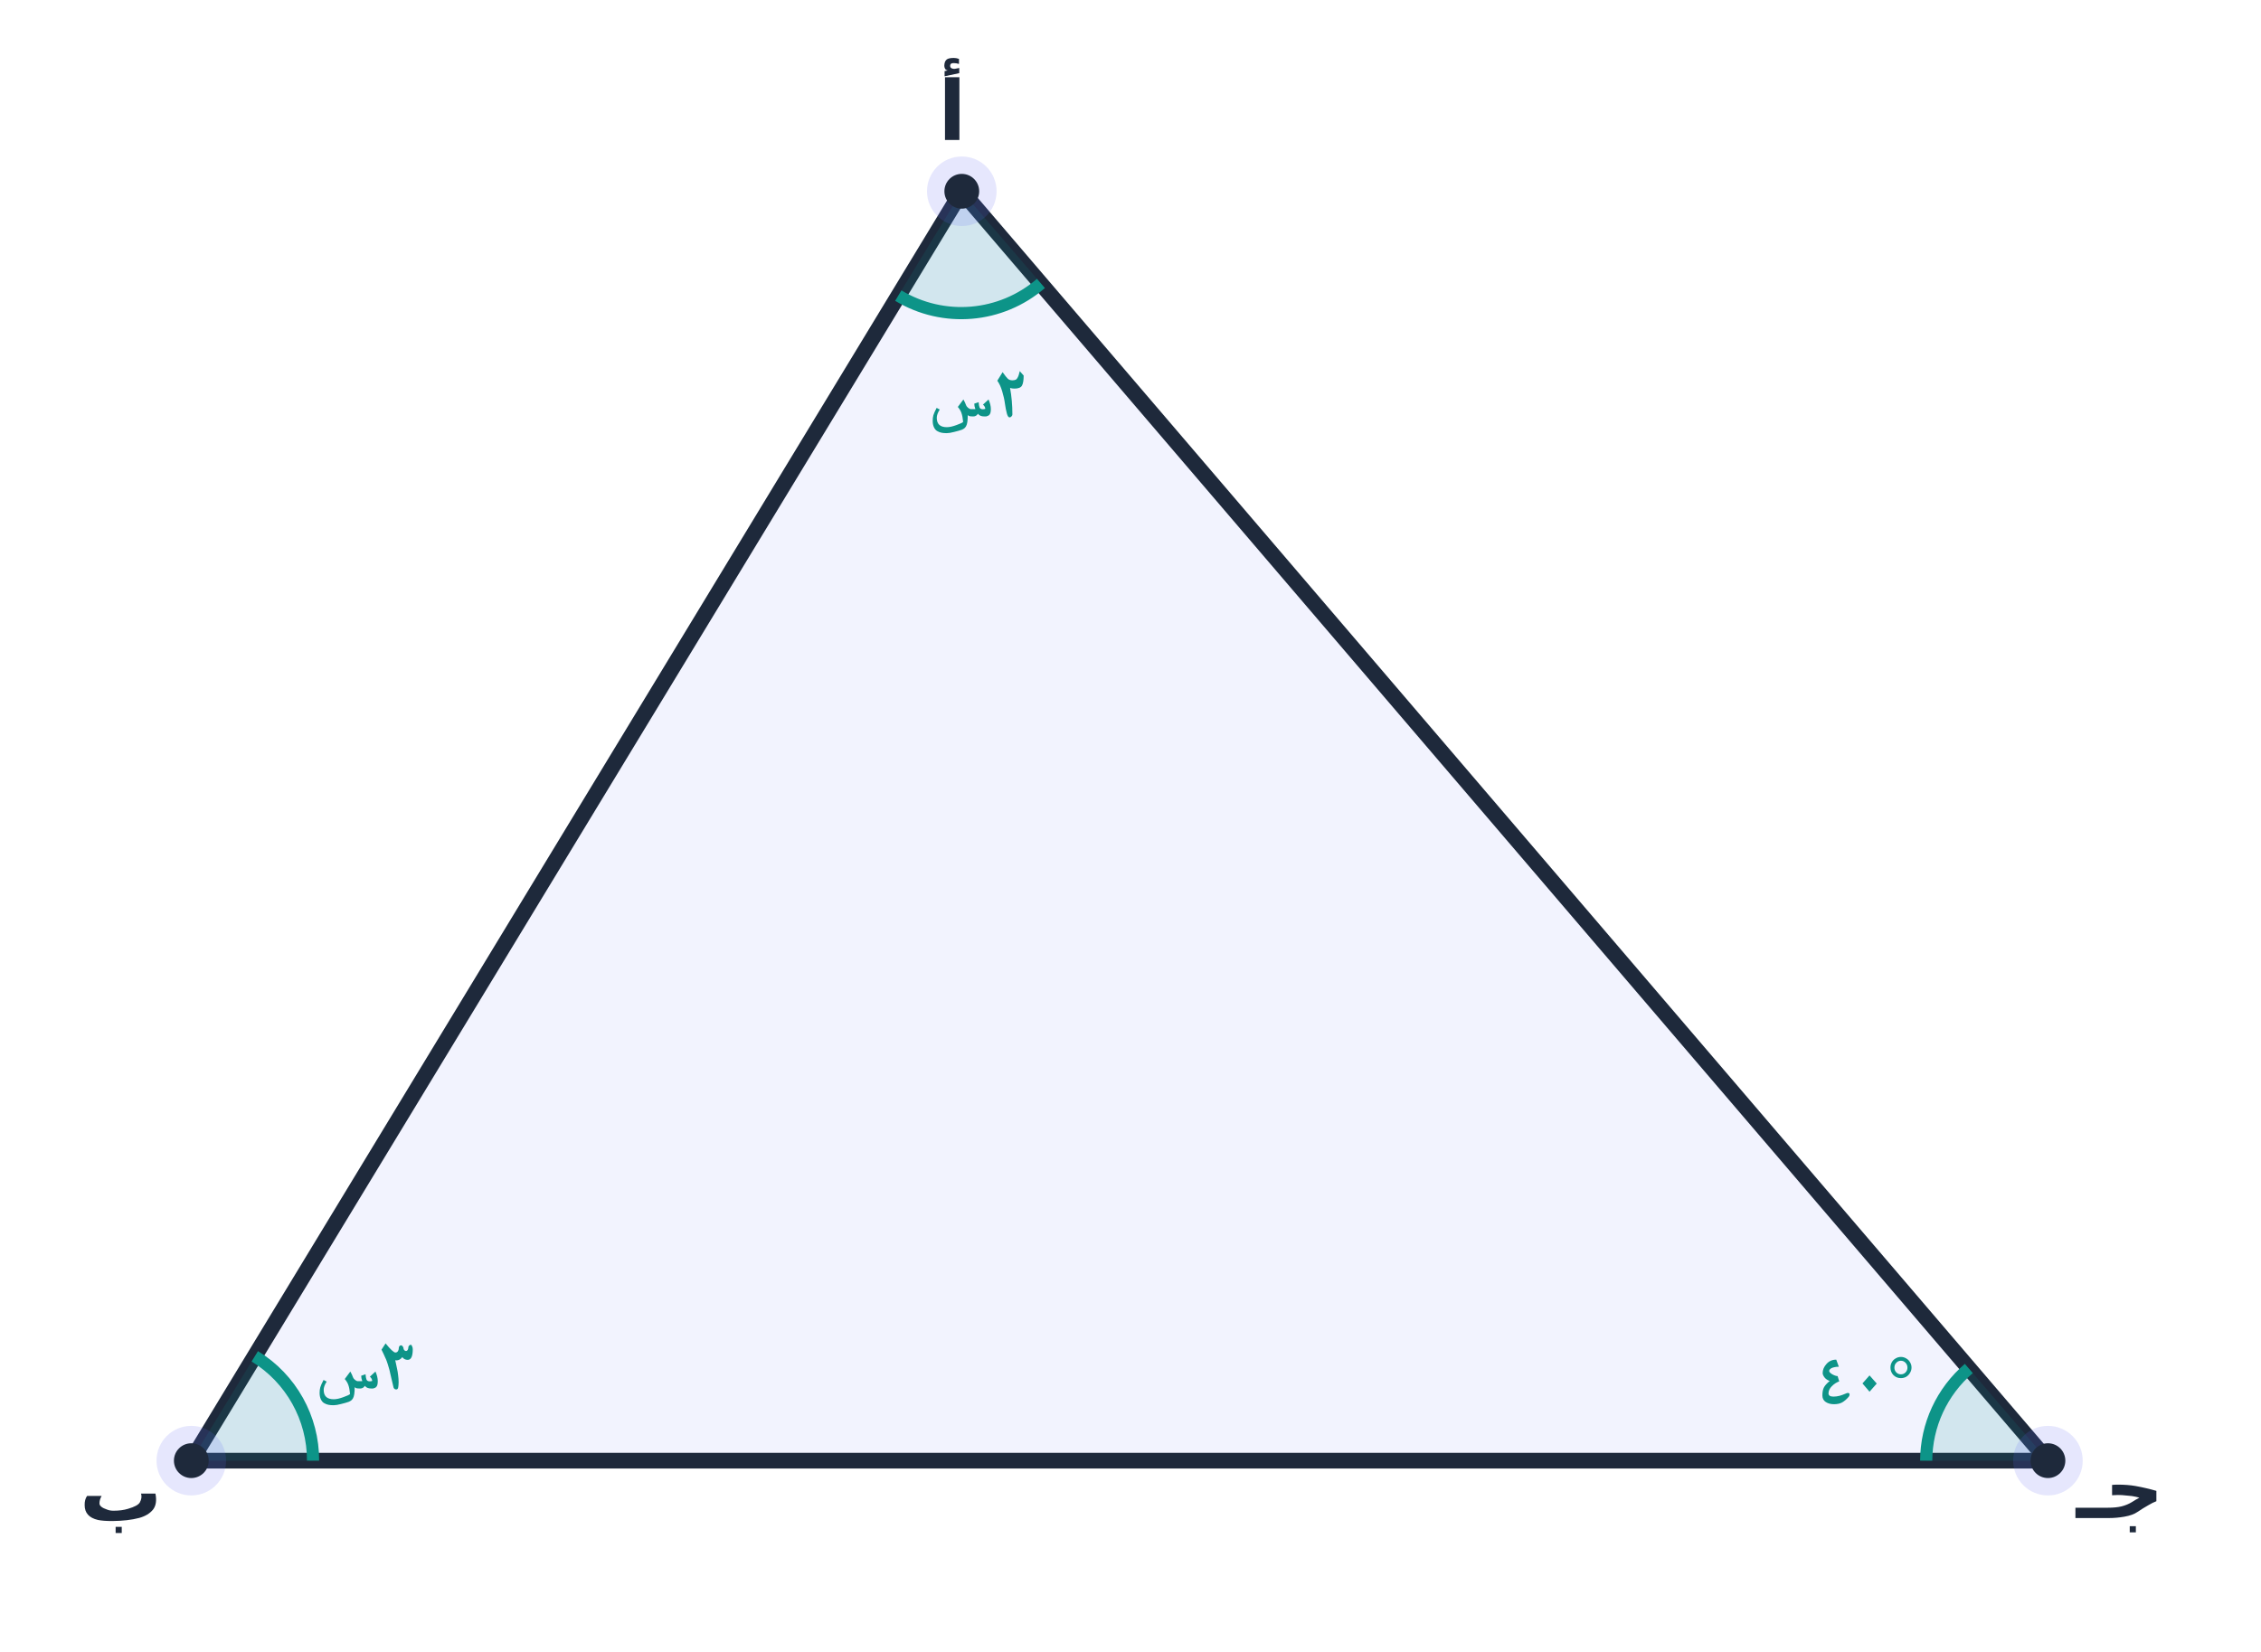
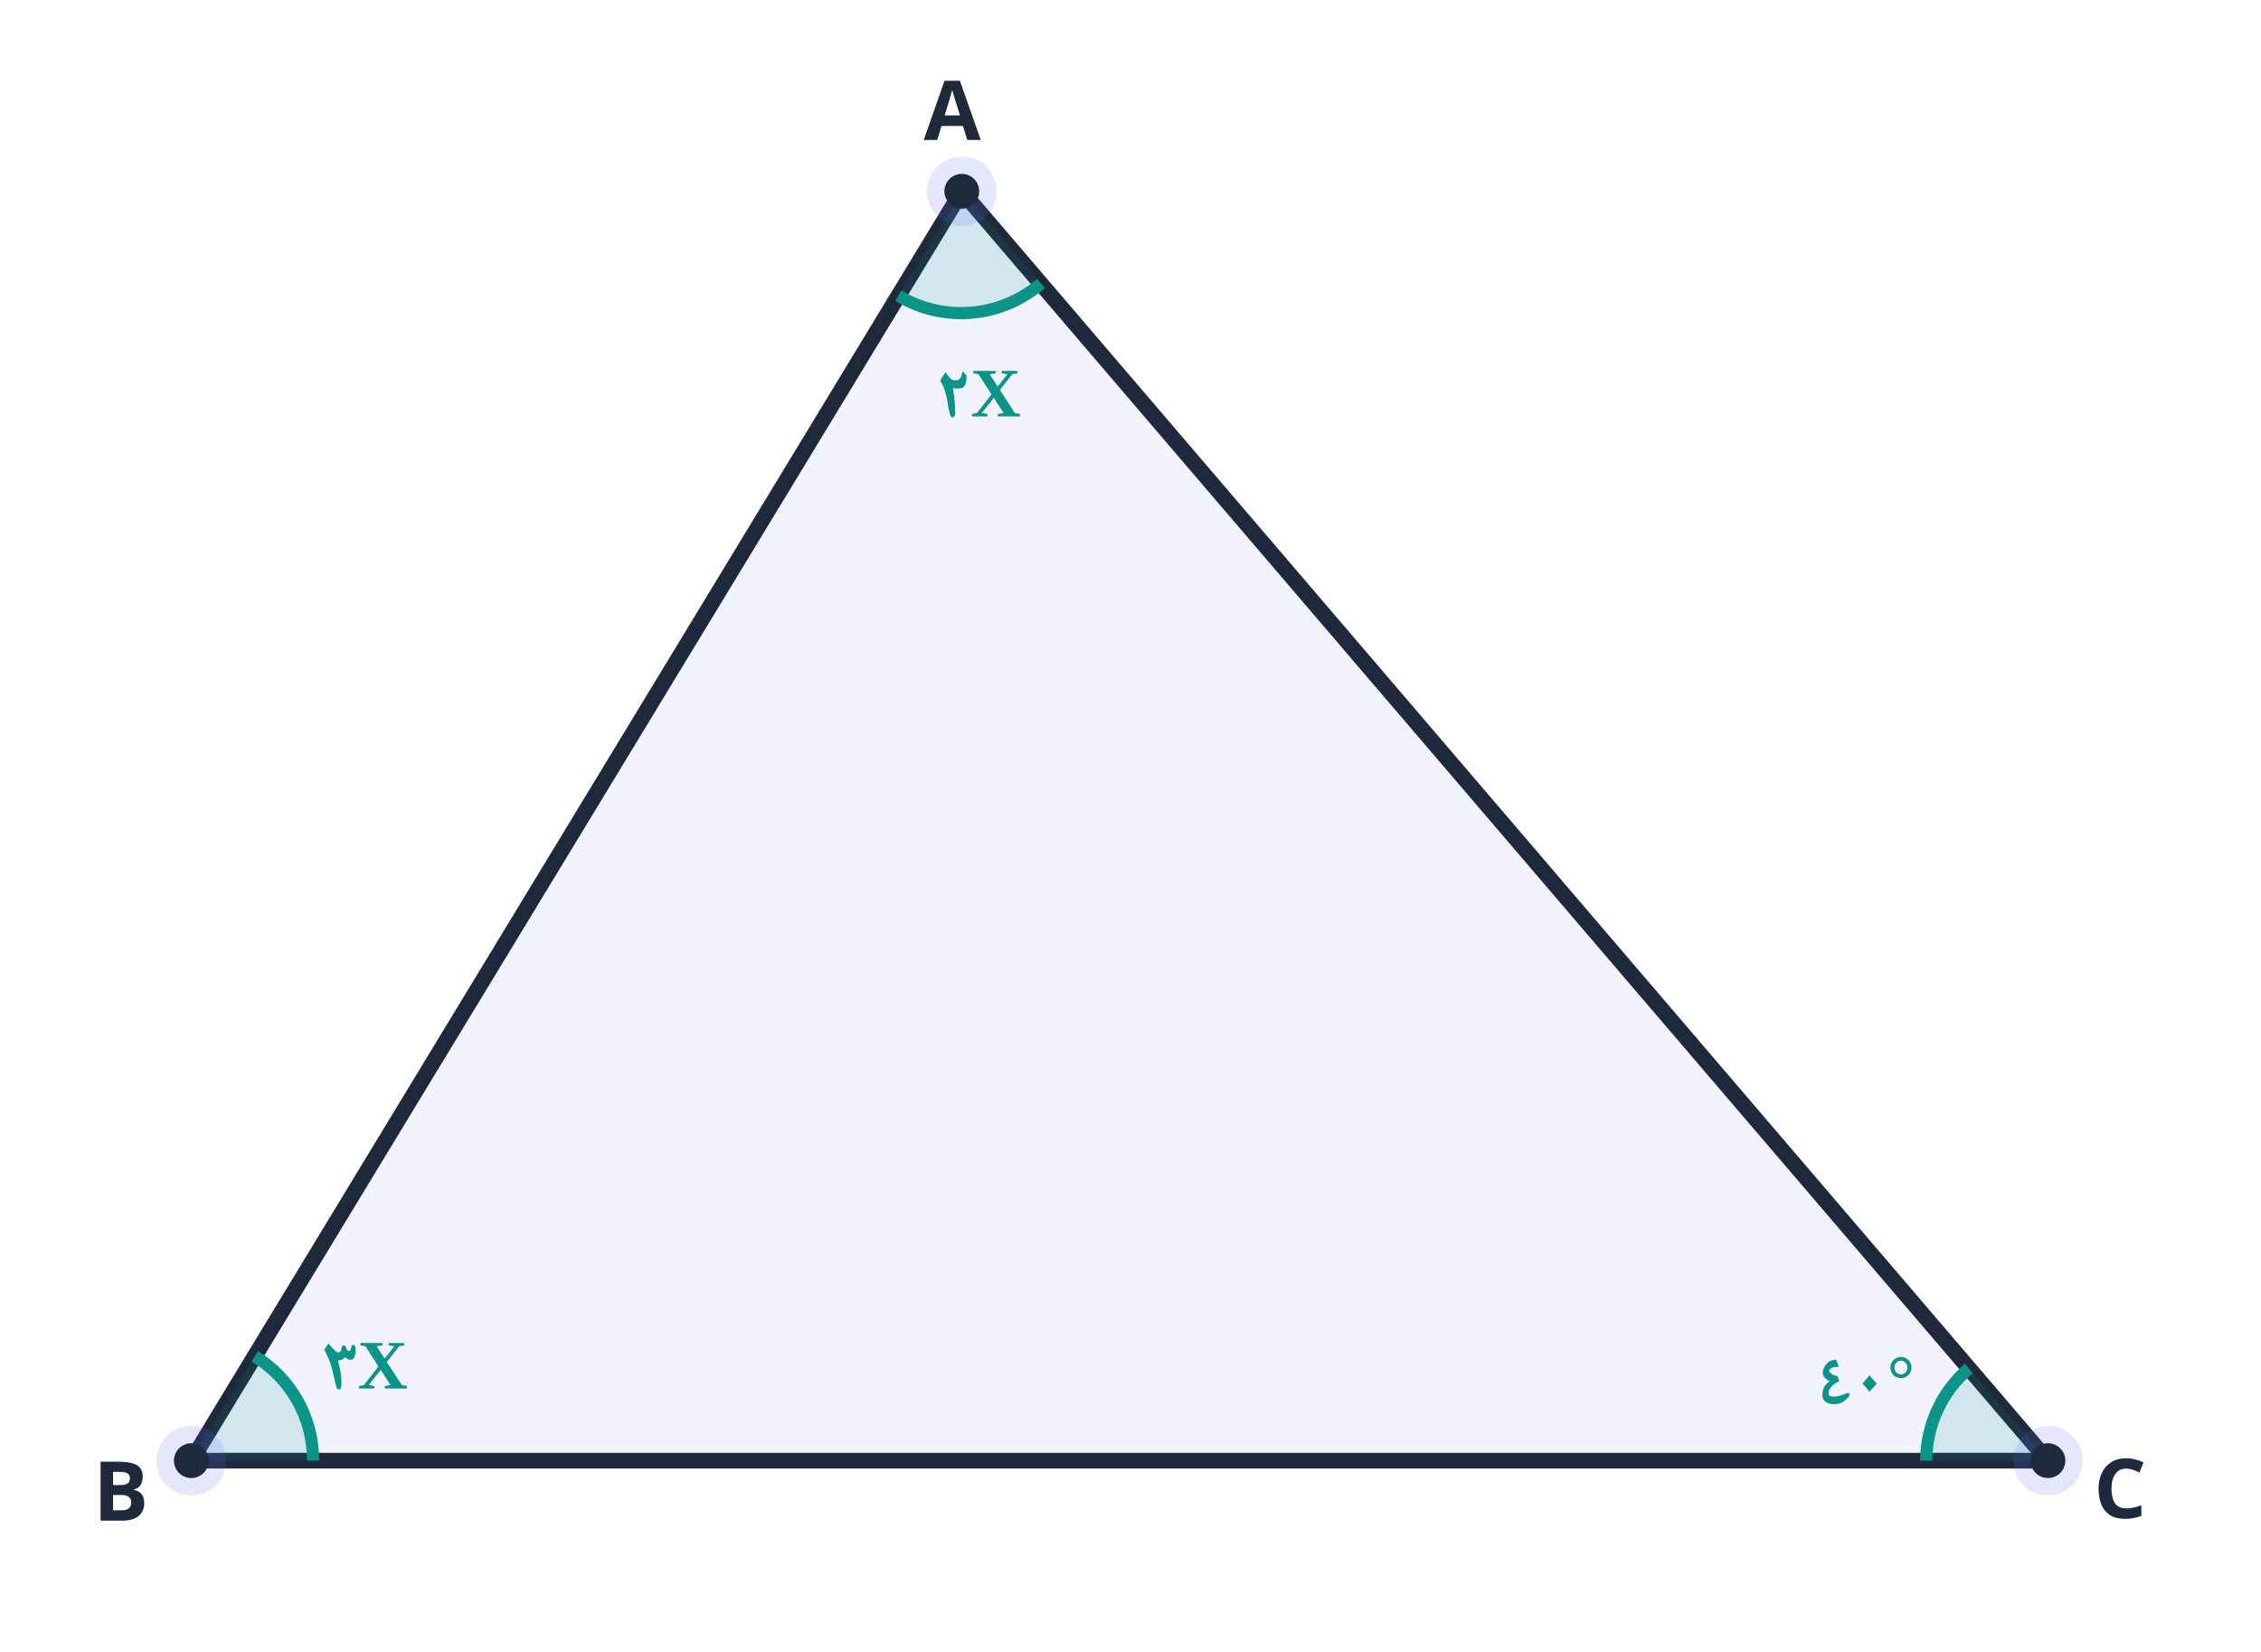
<svg xmlns="http://www.w3.org/2000/svg" viewBox="0 0 260 190" class="w-full h-auto select-none">
  <g class="geometry-surface-tints">
    <polygon points="110.6,22.0 22.0,168.0 235.5,168.0" fill="#6366F1" fill-opacity="0.08" stroke="#4F46E5" stroke-opacity="0.25" stroke-width="0.8" stroke-linejoin="round" />
  </g>
  <line x1="110.6" y1="22" x2="22" y2="168" stroke="#1E293B" stroke-width="1.8" stroke-linecap="round" />
  <line x1="22" y1="168" x2="235.5" y2="168" stroke="#1E293B" stroke-width="1.8" stroke-linecap="round" />
  <line x1="235.5" y1="168" x2="110.6" y2="22" stroke="#1E293B" stroke-width="1.8" stroke-linecap="round" />
  <g class="geometry-figure-angles">
    <path d="M 110.6 22.0 L 119.7 32.6 A 14 14 0 0 1 103.3 34.0 Z" fill="#0D9488" fill-opacity="0.14" stroke="none" />
    <path d="M 119.7 32.6 A 14 14 0 0 1 103.3 34.0" fill="none" stroke="#0D9488" stroke-width="1.4" />
-     <text x="112.5" y="47.9" text-anchor="middle" font-size="8" font-weight="bold" fill="#0D9488">٢س</text>
+     <text x="112.5" y="47.9" text-anchor="middle" font-size="8" font-weight="bold" fill="#0D9488">٢X</text>
    <path d="M 22.0 168.0 L 29.3 156.0 A 14 14 0 0 1 36.0 168.0 Z" fill="#0D9488" fill-opacity="0.14" stroke="none" />
    <path d="M 29.3 156.0 A 14 14 0 0 1 36.0 168.0" fill="none" stroke="#0D9488" stroke-width="1.4" />
-     <text x="42.0" y="159.7" text-anchor="middle" font-size="8" font-weight="bold" fill="#0D9488">٣س</text>
+     <text x="42.0" y="159.7" text-anchor="middle" font-size="8" font-weight="bold" fill="#0D9488">٣X</text>
    <path d="M 235.5 168.0 L 221.5 168.0 A 14 14 0 0 1 226.4 157.4 Z" fill="#0D9488" fill-opacity="0.14" stroke="none" />
    <path d="M 221.5 168.0 A 14 14 0 0 1 226.4 157.4" fill="none" stroke="#0D9488" stroke-width="1.4" />
    <text x="214.6" y="161.4" text-anchor="middle" font-size="8" font-weight="bold" fill="#0D9488">٤٠°</text>
  </g>
  <circle cx="110.6" cy="22" r="4" fill="#6366F1" fill-opacity="0.16" />
  <circle cx="110.6" cy="22" r="2" fill="#1E293B" />
-   <text x="109.5" y="16.1" text-anchor="middle" font-size="9.5" font-weight="900" font-family="system-ui, sans-serif" fill="#1E293B">أ</text>
+   <text x="109.5" y="16.1" text-anchor="middle" font-size="9.5" font-weight="900" font-family="system-ui, sans-serif" fill="#1E293B">A</text>
  <circle cx="22" cy="168" r="4" fill="#6366F1" fill-opacity="0.16" />
  <circle cx="22" cy="168" r="2" fill="#1E293B" />
-   <text x="13.9" y="174.9" text-anchor="middle" font-size="9.5" font-weight="900" font-family="system-ui, sans-serif" fill="#1E293B">ب</text>
+   <text x="13.9" y="174.9" text-anchor="middle" font-size="9.5" font-weight="900" font-family="system-ui, sans-serif" fill="#1E293B">B</text>
  <circle cx="235.5" cy="168" r="4" fill="#6366F1" fill-opacity="0.16" />
  <circle cx="235.5" cy="168" r="2" fill="#1E293B" />
-   <text x="243.8" y="174.6" text-anchor="middle" font-size="9.5" font-weight="900" font-family="system-ui, sans-serif" fill="#1E293B">جـ</text>
+   <text x="243.8" y="174.6" text-anchor="middle" font-size="9.5" font-weight="900" font-family="system-ui, sans-serif" fill="#1E293B">C</text>
</svg>
